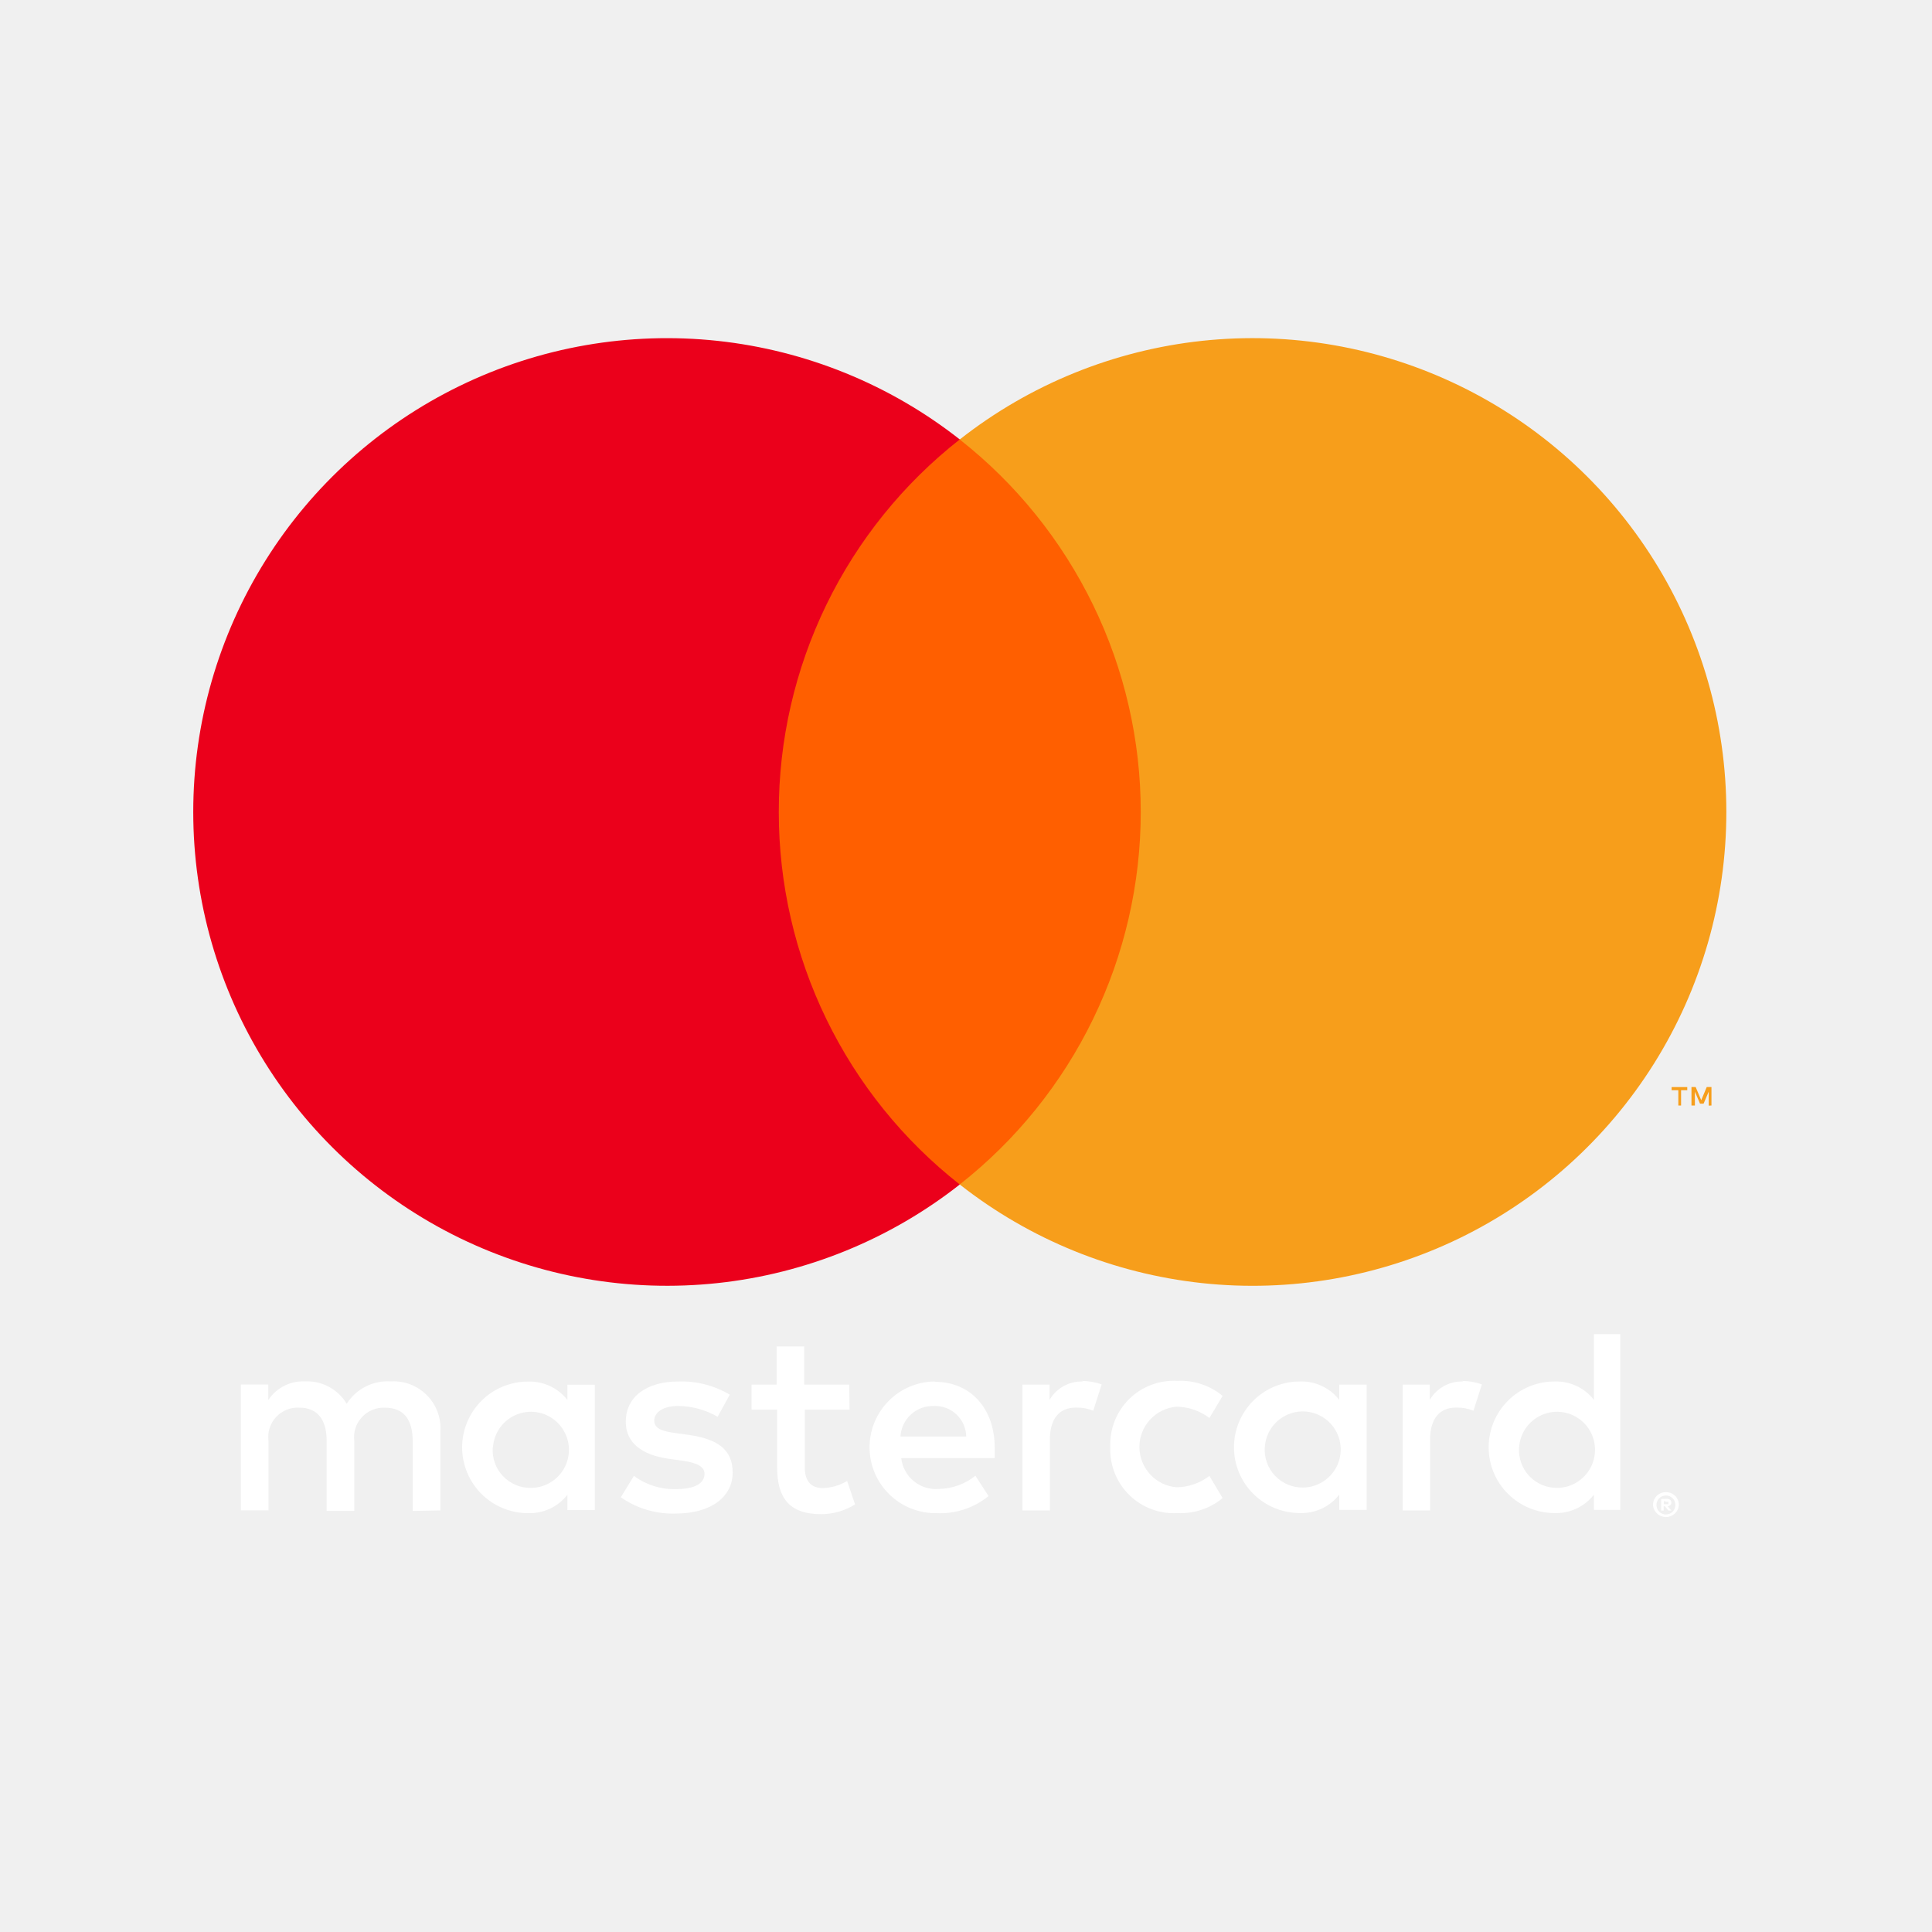
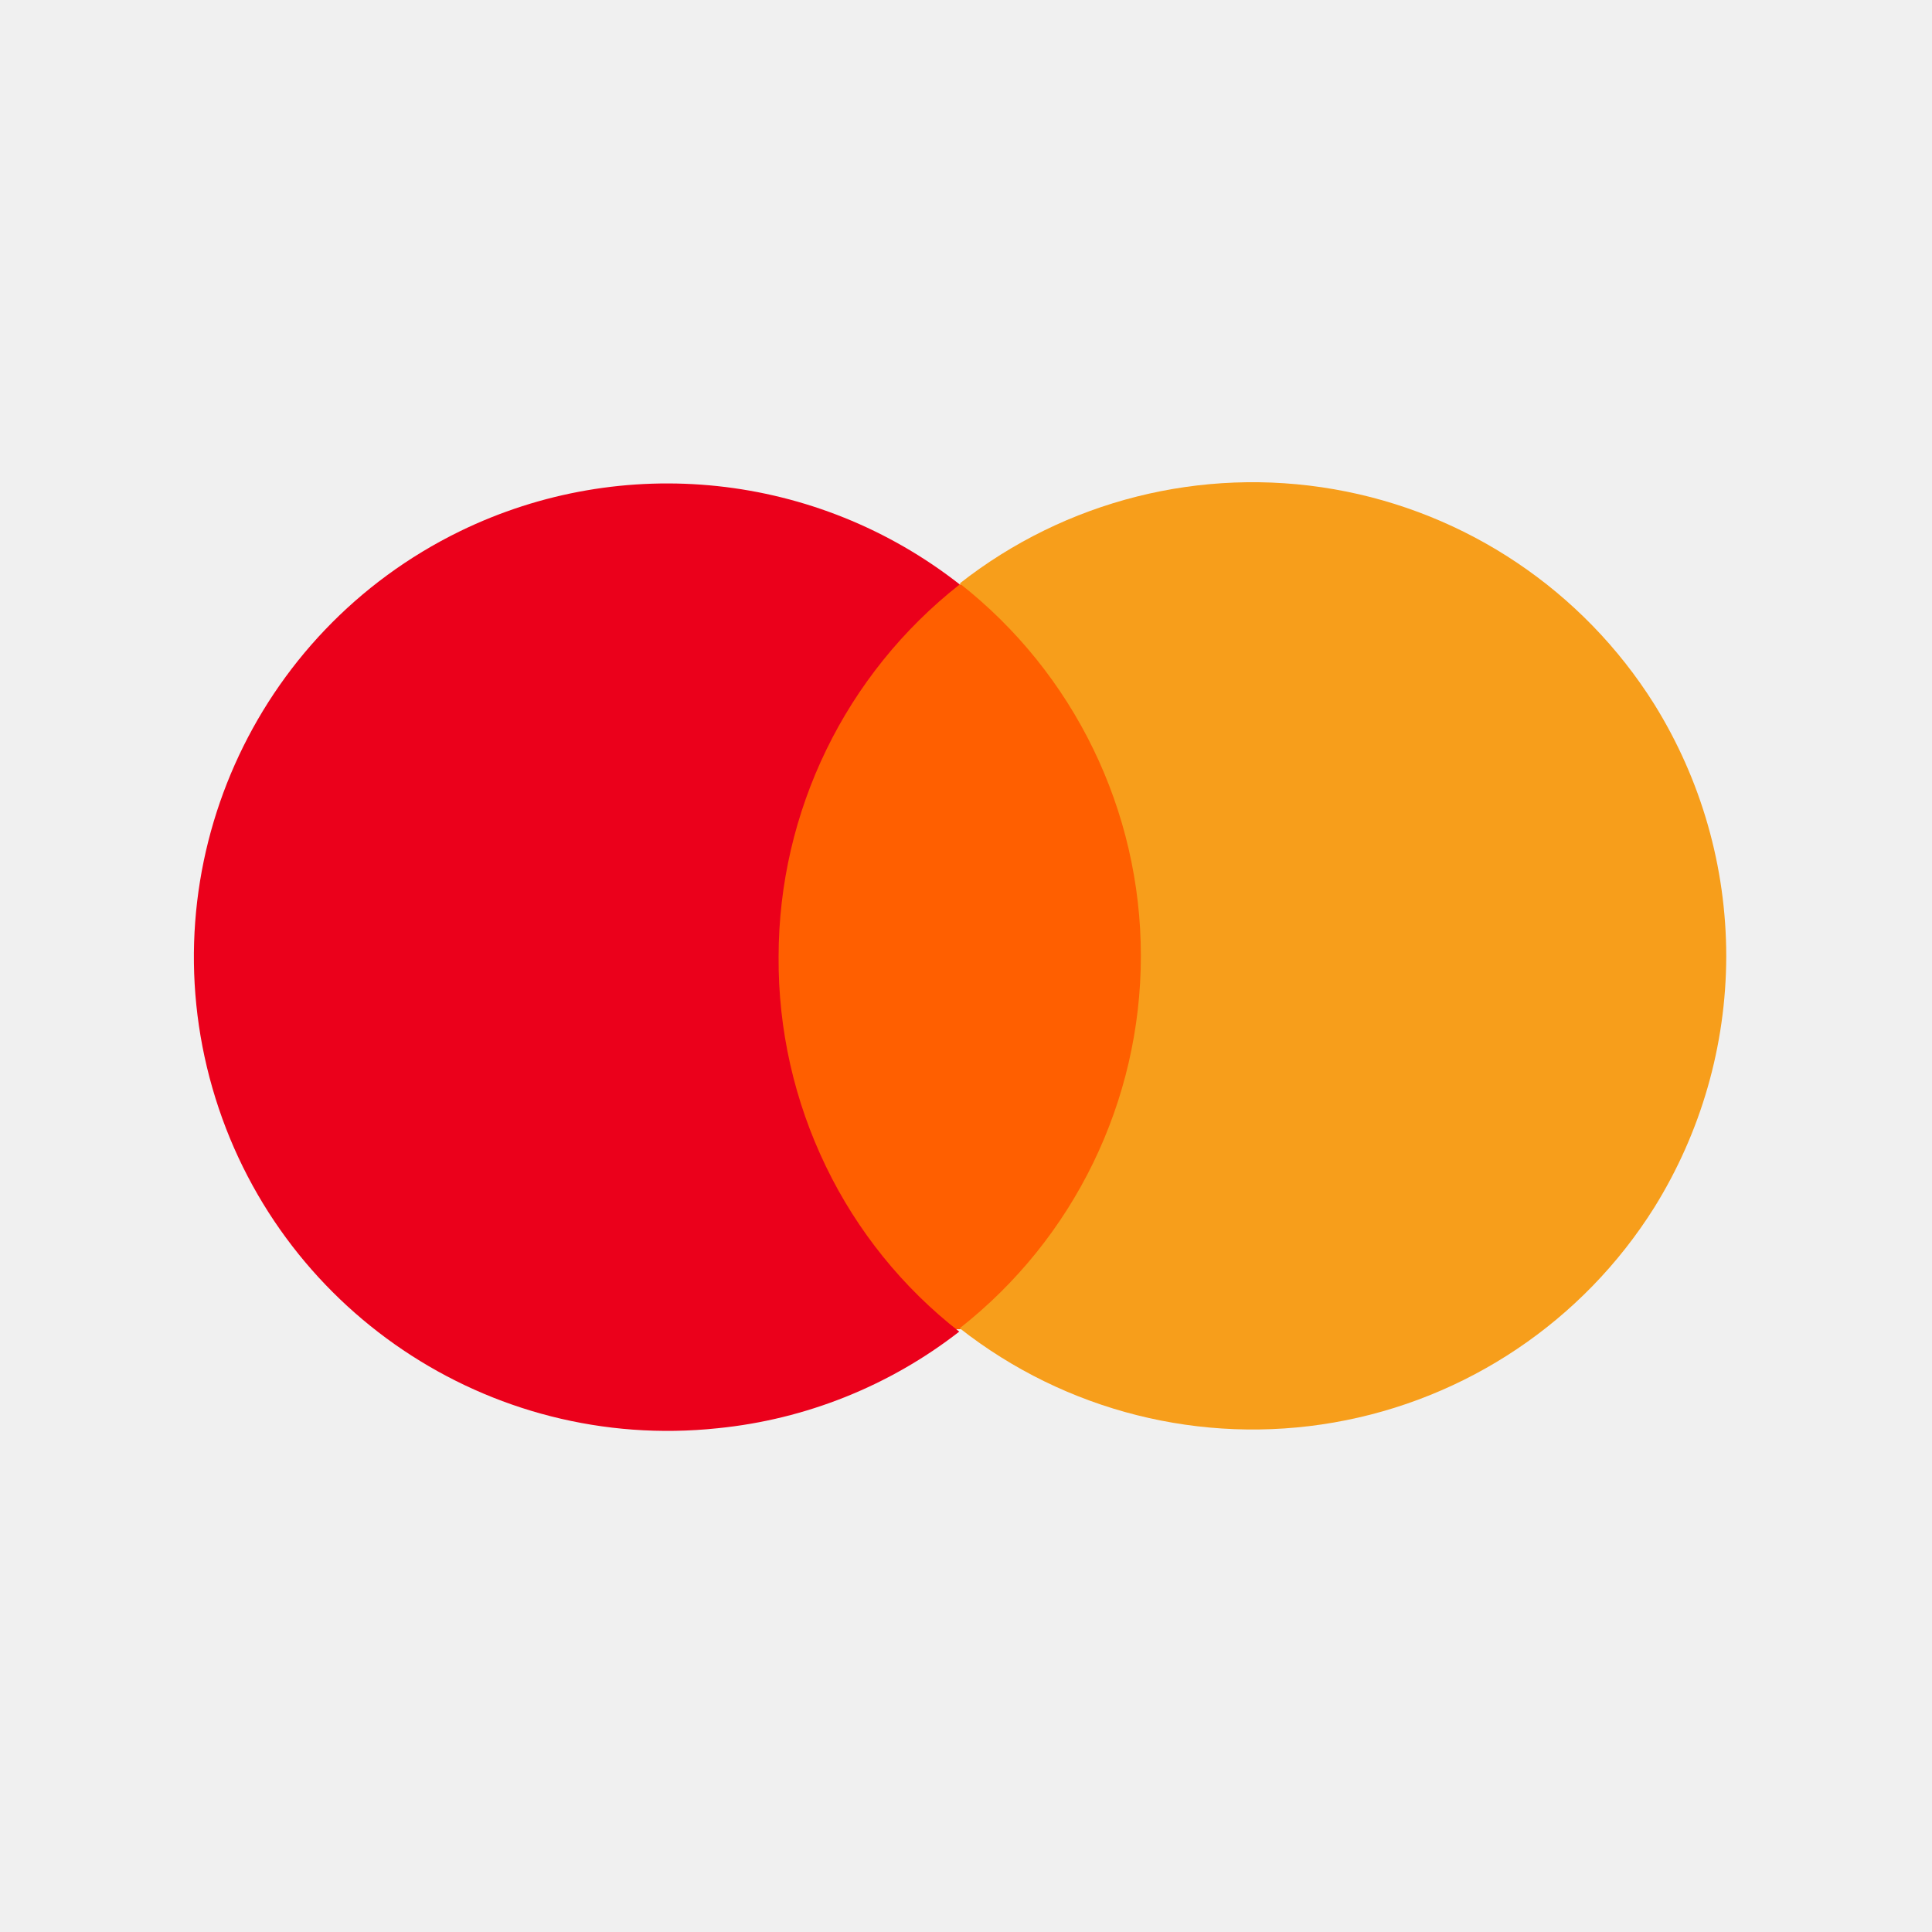
<svg xmlns="http://www.w3.org/2000/svg" fill="none" height="40" viewBox="0 0 40 40" width="40">
-   <path d="m24.162 9.098h-8.583v15.425h8.583z" fill="#ff5f00" />
-   <path d="m16.124 16.812c-.002-1.486.335-2.952.984-4.289.649-1.336 1.594-2.508 2.763-3.425-1.447-1.137-3.185-1.844-5.015-2.041-1.83-.196-3.678.126-5.334.931-1.655.804-3.051 2.058-4.027 3.619-.976 1.56-1.494 3.364-1.494 5.204 0 1.841.518 3.644 1.494 5.204s2.372 2.814 4.027 3.619c1.655.804 3.504 1.127 5.334.931s3.568-.904 5.015-2.041c-1.168-.917-2.113-2.088-2.762-3.424-.649-1.336-.986-2.802-.985-4.287z" fill="#eb001b" />
-   <path d="m35.742 16.812c0 1.841-.518 3.644-1.495 5.204s-2.373 2.814-4.028 3.619c-1.656.804-3.504 1.127-5.334.93s-3.568-.904-5.015-2.042c1.168-.918 2.112-2.089 2.761-3.425s.987-2.802.987-4.287-.337-2.951-.987-4.287-1.593-2.507-2.761-3.425c1.447-1.138 3.185-1.845 5.015-2.042 1.83-.197 3.679.126 5.334.93s3.051 2.058 4.028 3.619 1.495 3.364 1.495 5.204z" fill="#f79e1b" />
-   <path d="m34.805 22.888v-.316h.128v-.065h-.324v.065h.139v.316zm.629 0v-.382h-.098l-.114.273-.115-.273h-.087v.382h.071v-.286l.106.248h.074l.106-.248v.289z" fill="#f79e1b" />
-   <path d="m9.117 31.272v-1.635c.01-.138-.01-.276-.058-.405-.048-.129-.123-.247-.22-.345s-.214-.174-.342-.224c-.129-.049-.266-.071-.404-.063-.18-.012-.36.025-.521.106-.161.081-.297.205-.394.357-.089-.147-.215-.268-.367-.35s-.322-.121-.494-.113c-.15-.007-.299.024-.433.092-.134.068-.248.17-.33.295v-.322h-.567v2.605h.572v-1.433c-.012-.089-.005-.18.022-.266.027-.086.072-.165.133-.231s.136-.118.219-.152c.083-.034.173-.049.263-.044.376 0 .567.245.567.687v1.45h.572v-1.444c-.012-.089-.004-.179.023-.265.027-.086.073-.164.134-.23.061-.066.135-.118.218-.152.083-.034.173-.05.262-.045.387 0 .572.245.572.687v1.45zm8.466-2.605h-.932v-.79h-.572v.79h-.518v.518h.529v1.199c0 .605.234.965.905.965.25.001.496-.069.708-.202l-.164-.485c-.152.091-.325.141-.501.147-.273 0-.376-.174-.376-.436v-1.188h.926zm4.834-.065c-.138-.004-.275.029-.396.096-.121.067-.221.166-.291.285v-.316h-.561v2.605h.567v-1.46c0-.43.185-.67.545-.67.121-.002.241.021.354.065l.174-.545c-.13-.046-.266-.07-.403-.071zm-7.308.273c-.321-.191-.69-.285-1.063-.273-.659 0-1.09.316-1.09.834 0 .425.316.687.899.768l.273.038c.311.044.458.125.458.272 0 .202-.207.316-.594.316-.311.009-.616-.087-.867-.273l-.272.442c.33.231.726.349 1.128.338.752 0 1.188-.354 1.188-.85s-.343-.698-.91-.779l-.273-.038c-.245-.033-.441-.082-.441-.256s.185-.305.496-.305c.287.003.569.08.817.224zm15.18-.273c-.138-.004-.275.029-.396.096-.121.067-.221.166-.291.285v-.316h-.561v2.605h.567v-1.46c0-.43.185-.67.545-.67.121-.002.242.021.354.065l.174-.545c-.129-.046-.266-.07-.403-.071zm-7.302 1.362c-.007.183.025.365.093.536s.17.324.301.453c.131.128.287.228.458.292.172.065.354.092.537.082.34.017.675-.093.937-.311l-.273-.458c-.196.149-.435.232-.681.234-.209-.017-.405-.112-.547-.267s-.222-.357-.222-.567.079-.413.222-.567.338-.25.547-.267c.246.003.485.085.681.234l.273-.458c-.263-.217-.597-.328-.937-.311-.183-.01-.366.018-.537.082-.171.065-.328.164-.458.292-.131.128-.233.282-.301.453-.068.17-.099.353-.093.536zm5.308 0v-1.297h-.567v.316c-.096-.124-.221-.223-.363-.289-.142-.066-.298-.098-.455-.092-.361 0-.708.144-.963.399s-.399.602-.399.963c0 .361.143.708.399.963s.602.399.963.399c.157.006.313-.026.455-.092.142-.066.267-.166.363-.289v.316h.567zm-2.109 0c.009-.153.063-.301.154-.424.092-.123.217-.217.362-.27s.301-.062.45-.027c.15.035.285.113.391.225.106.112.176.251.203.403s.009.307-.051.448c-.06.141-.161.262-.289.347-.128.085-.278.131-.431.132-.108.001-.215-.02-.314-.062s-.189-.104-.263-.182-.131-.171-.168-.273c-.037-.102-.052-.209-.045-.317zm-6.839-1.362c-.361.005-.706.153-.958.413-.252.259-.391.608-.386.969.005.361.153.706.413.958.259.252.608.391.969.386.392.02.778-.106 1.082-.354l-.272-.42c-.215.172-.482.268-.757.273-.187.016-.374-.042-.519-.161-.146-.119-.239-.29-.26-.477h1.935c0-.071 0-.142 0-.218 0-.818-.507-1.362-1.237-1.362zm0 .507c.085-.002.169.013.248.044.079.031.151.077.212.136.061.059.11.129.144.207s.053.161.054.246h-1.362c.01-.175.088-.339.217-.457.129-.118.3-.181.475-.175zm14.199.861v-2.349h-.545v1.362c-.096-.124-.221-.223-.363-.289-.142-.066-.298-.098-.455-.092-.361 0-.708.144-.963.399s-.399.602-.399.963c0 .361.143.708.399.963s.602.399.963.399c.157.006.313-.026.455-.092s.267-.166.363-.289v.316h.545zm.946.924c.035-0.0.071.006.103.019.031.013.06.031.085.054.024.023.043.051.057.082.014.032.021.066.021.101s-.007.069-.021.101c-.014.031-.033.058-.057.082-.025.023-.053.042-.085.054-.033.014-.068.022-.103.022-.052-0-.102-.015-.146-.043-.043-.028-.078-.068-.1-.115-.014-.032-.021-.066-.021-.101 0-.035.007-.069.021-.101.014-.03.033-.058.057-.082.025-.023.053-.042.084-.054.035-.014.074-.021.112-.019zm0 .461c.027 0.0.054-.005.079-.016.023-.01.045-.025.063-.044.034-.037.053-.086.053-.136 0-.051-.019-.099-.053-.136-.018-.018-.039-.033-.063-.044-.025-.011-.052-.017-.079-.016-.027 0-.054.006-.079.016-.025.01-.047.025-.065.044-.034.037-.053.086-.053.136 0 .05.019.099.053.136.019.019.041.034.065.044.027.012.057.018.087.016zm.016-.324c.025-.001.051.006.071.022.008.007.015.016.019.026.004.01.006.021.005.032 0.0.009-.001.018-.004.027-.003.008-.008.016-.015.022-.016.014-.036.023-.057.025l.079.09h-.063l-.073-.09h-.025v.09h-.052v-.24zm-.06.046v.065h.06c.011.003.022.003.033 0 .002-.004.003-.008.003-.012 0-.004-.001-.009-.003-.012.002-.004.003-.008.003-.012 0-.004-.001-.009-.003-.012-.011-.003-.022-.003-.033 0zm-2.997-1.106c.009-.153.063-.301.154-.424.092-.123.217-.217.362-.27.144-.053.301-.062.45-.027.15.035.285.113.391.225.106.112.176.252.203.403.027.151.009.307-.051.448-.06.141-.161.262-.288.347-.128.085-.278.131-.432.132-.108.001-.215-.02-.314-.062s-.189-.104-.263-.182c-.074-.078-.131-.171-.168-.273s-.052-.209-.045-.317zm-19.136 0v-1.302h-.567v.316c-.096-.124-.221-.223-.363-.289-.142-.066-.298-.098-.455-.092-.361 0-.708.144-.963.399s-.399.602-.399.963c0 .361.144.708.399.963s.602.399.963.399c.157.006.313-.026.455-.092s.267-.166.363-.289v.316h.567zm-2.109 0c.009-.153.063-.301.154-.424s.217-.217.362-.27c.144-.053.301-.062.45-.027s.285.113.391.225c.106.112.176.252.204.403.027.151.009.307-.051.448-.06.141-.161.262-.289.347-.128.085-.278.131-.431.132-.108.002-.216-.018-.316-.06-.1-.042-.19-.104-.265-.182-.075-.078-.133-.172-.169-.273s-.052-.21-.045-.318z" fill="#fff" />
+   <path d="m24.16 12.1h-8.58v15.42h8.58z" fill="#ff5f00" />
+   <path d="m16.12 19.81a9.81 9.81 0 0 1 3.75-7.71 9.81 9.81 0 0 0 -10.35-1.1 9.81 9.81 0 0 0 5.34 18.57 9.72 9.72 0 0 0 5-2 9.67 9.67 0 0 1 -2.76-3.42 9.81 9.81 0 0 1 -.98-4.34z" fill="#eb001b" />
+   <path d="m35.74 19.81a9.88 9.88 0 0 1 -1.49 5.19 9.82 9.82 0 0 1 -14.38 2.5 9.8 9.8 0 0 0 0-15.42 9.82 9.82 0 0 1 14.38 2.5 9.88 9.88 0 0 1 1.49 5.21z" fill="#f79e1b" />
</svg>
